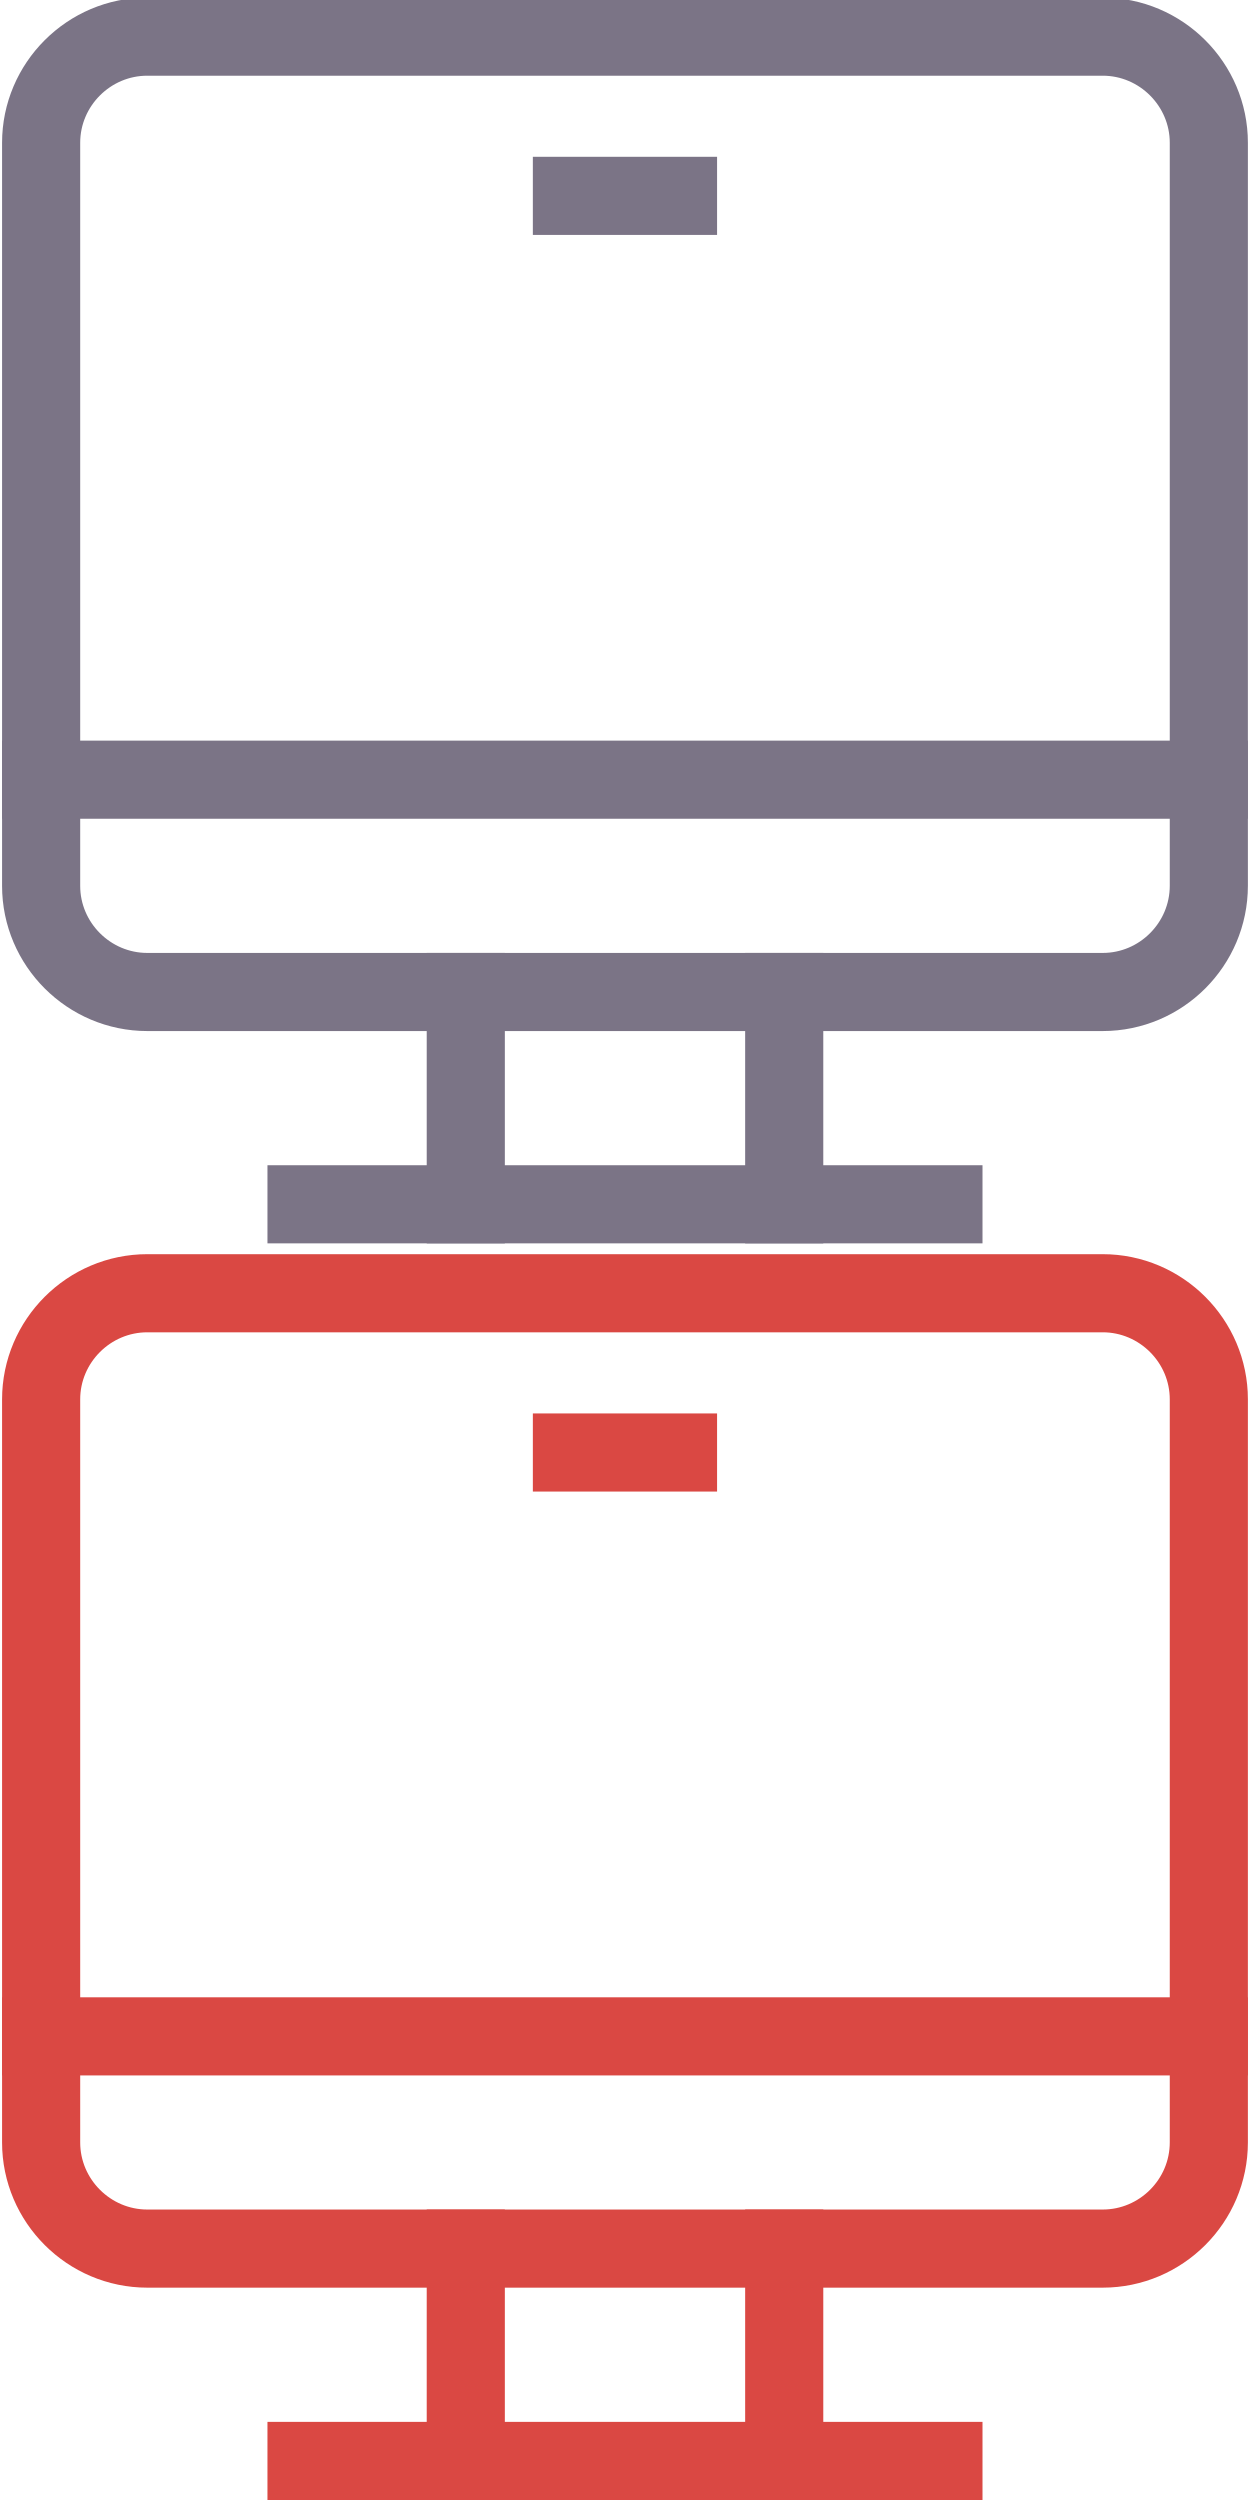
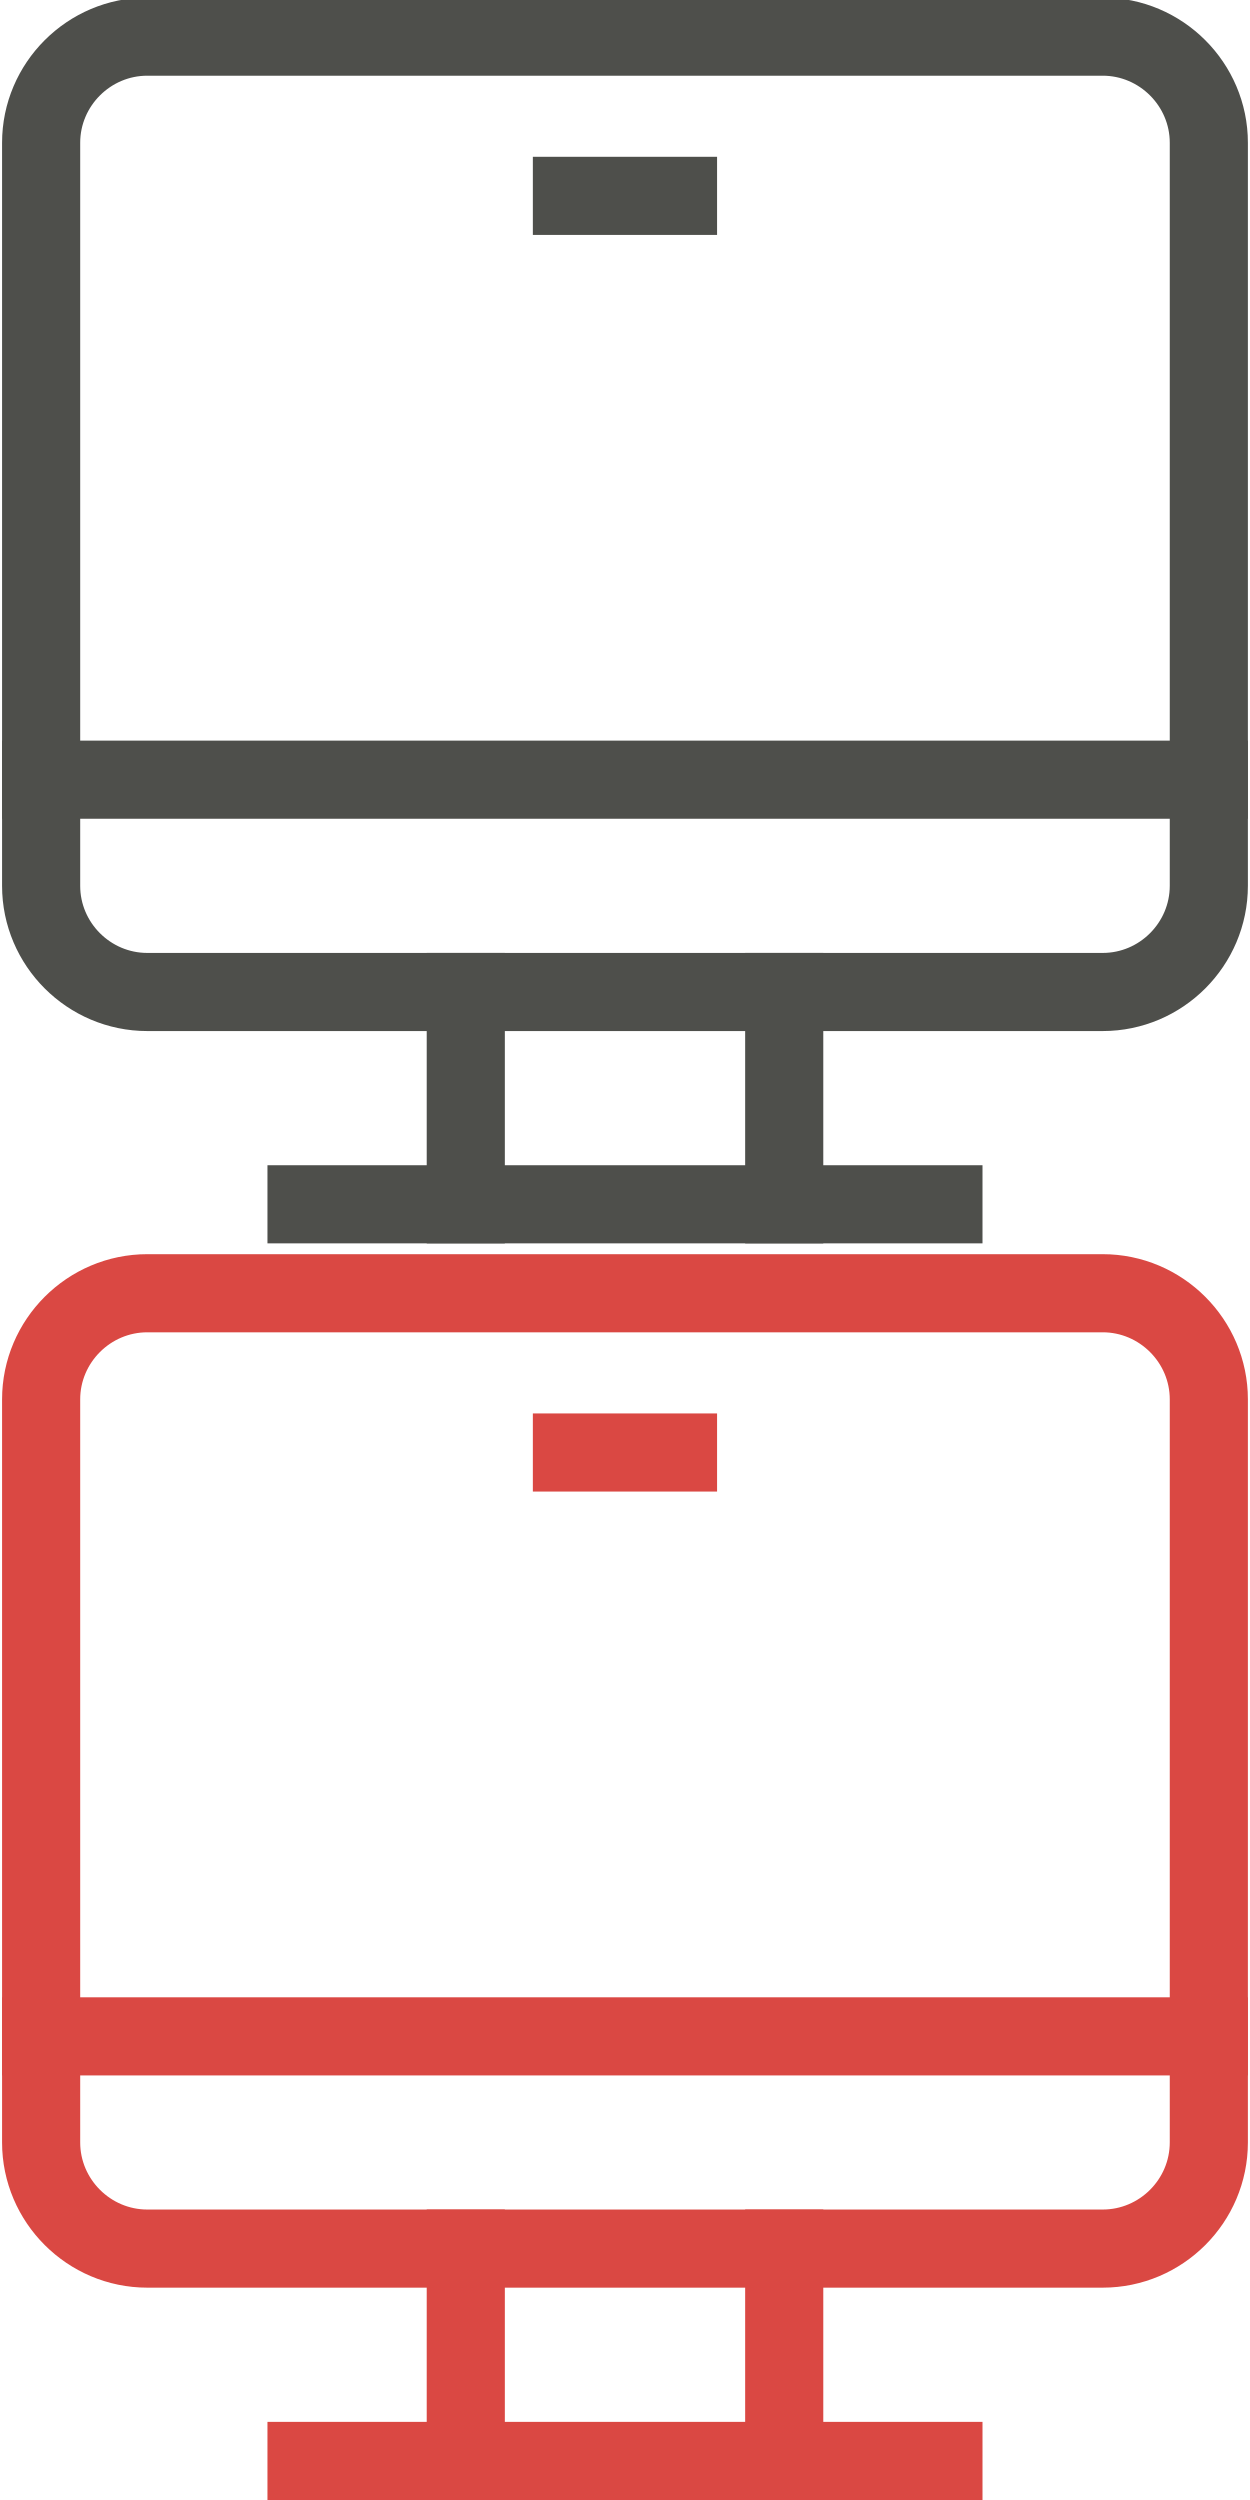
<svg xmlns="http://www.w3.org/2000/svg" version="1.1" id="Layer_1" x="0px" y="0px" width="32px" height="64px" viewBox="0 0 32 64" enable-background="new 0 0 32 64" xml:space="preserve">
  <g transform="translate(0, 0)">
-     <line fill="none" stroke="#7B7486" stroke-width="2" stroke-linecap="square" stroke-miterlimit="10" x1="20.076" y1="25.395" x2="20.076" y2="30.83" />
-     <line fill="none" stroke="#7B7486" stroke-width="2" stroke-linecap="square" stroke-miterlimit="10" x1="11.924" y1="30.83" x2="11.924" y2="25.395" />
-     <line fill="none" stroke="#7B7486" stroke-width="2" stroke-linecap="square" stroke-miterlimit="10" x1="7.847" y1="30.83" x2="24.152" y2="30.83" />
-     <line fill="none" stroke="#7B7486" stroke-width="2" stroke-linecap="square" stroke-miterlimit="10" x1="14.641" y1="5.014" x2="17.357" y2="5.014" />
-     <path fill="none" stroke="#7B7486" stroke-width="2" stroke-linecap="square" stroke-miterlimit="10" d="M28.229,25.395H3.771   c-1.495,0-2.718-1.223-2.718-2.717V3.655c0-1.494,1.223-2.717,2.718-2.717h24.458c1.494,0,2.717,1.223,2.717,2.717v19.022   C30.945,24.172,29.725,25.395,28.229,25.395z" />
-     <line fill="none" stroke="#7B7486" stroke-width="2" stroke-linecap="square" stroke-miterlimit="10" x1="1.054" y1="19.96" x2="30.945" y2="19.96" />
+     <line fill="none" stroke="#4E4F4B" stroke-width="2" stroke-linecap="square" stroke-miterlimit="10" x1="20.076" y1="25.395" x2="20.076" y2="30.83" />
+     <line fill="none" stroke="#4E4F4B" stroke-width="2" stroke-linecap="square" stroke-miterlimit="10" x1="11.924" y1="30.83" x2="11.924" y2="25.395" />
+     <line fill="none" stroke="#4E4F4B" stroke-width="2" stroke-linecap="square" stroke-miterlimit="10" x1="7.847" y1="30.83" x2="24.152" y2="30.83" />
+     <line fill="none" stroke="#4E4F4B" stroke-width="2" stroke-linecap="square" stroke-miterlimit="10" x1="14.641" y1="5.014" x2="17.357" y2="5.014" />
+     <path fill="none" stroke="#4E4F4B" stroke-width="2" stroke-linecap="square" stroke-miterlimit="10" d="M28.229,25.395H3.771   c-1.495,0-2.718-1.223-2.718-2.717V3.655c0-1.494,1.223-2.717,2.718-2.717h24.458c1.494,0,2.717,1.223,2.717,2.717v19.022   C30.945,24.172,29.725,25.395,28.229,25.395z" />
+     <line fill="none" stroke="#4E4F4B" stroke-width="2" stroke-linecap="square" stroke-miterlimit="10" x1="1.054" y1="19.96" x2="30.945" y2="19.96" />
  </g>
  <g transform="translate(0, 0)">
    <line fill="none" stroke="#DA4843" stroke-width="2" stroke-linecap="square" stroke-miterlimit="10" x1="20.076" y1="57.564" x2="20.076" y2="63" />
    <line fill="none" stroke="#DA4843" stroke-width="2" stroke-linecap="square" stroke-miterlimit="10" x1="11.924" y1="63" x2="11.924" y2="57.564" />
    <line fill="none" stroke="#DA4843" stroke-width="2" stroke-linecap="square" stroke-miterlimit="10" x1="7.847" y1="63" x2="24.152" y2="63" />
    <line fill="none" stroke="#DA4843" stroke-width="2" stroke-linecap="square" stroke-miterlimit="10" x1="14.641" y1="37.184" x2="17.357" y2="37.184" />
    <path fill="none" stroke="#DA4843" stroke-width="2" stroke-linecap="square" stroke-miterlimit="10" d="M28.229,57.564H3.771   c-1.495,0-2.718-1.224-2.718-2.717V35.824c0-1.494,1.223-2.717,2.718-2.717h24.458c1.494,0,2.717,1.223,2.717,2.717v19.023   C30.945,56.342,29.725,57.564,28.229,57.564z" />
    <line fill="none" stroke="#DA4843" stroke-width="2" stroke-linecap="square" stroke-miterlimit="10" x1="1.054" y1="52.131" x2="30.945" y2="52.131" />
  </g>
</svg>
